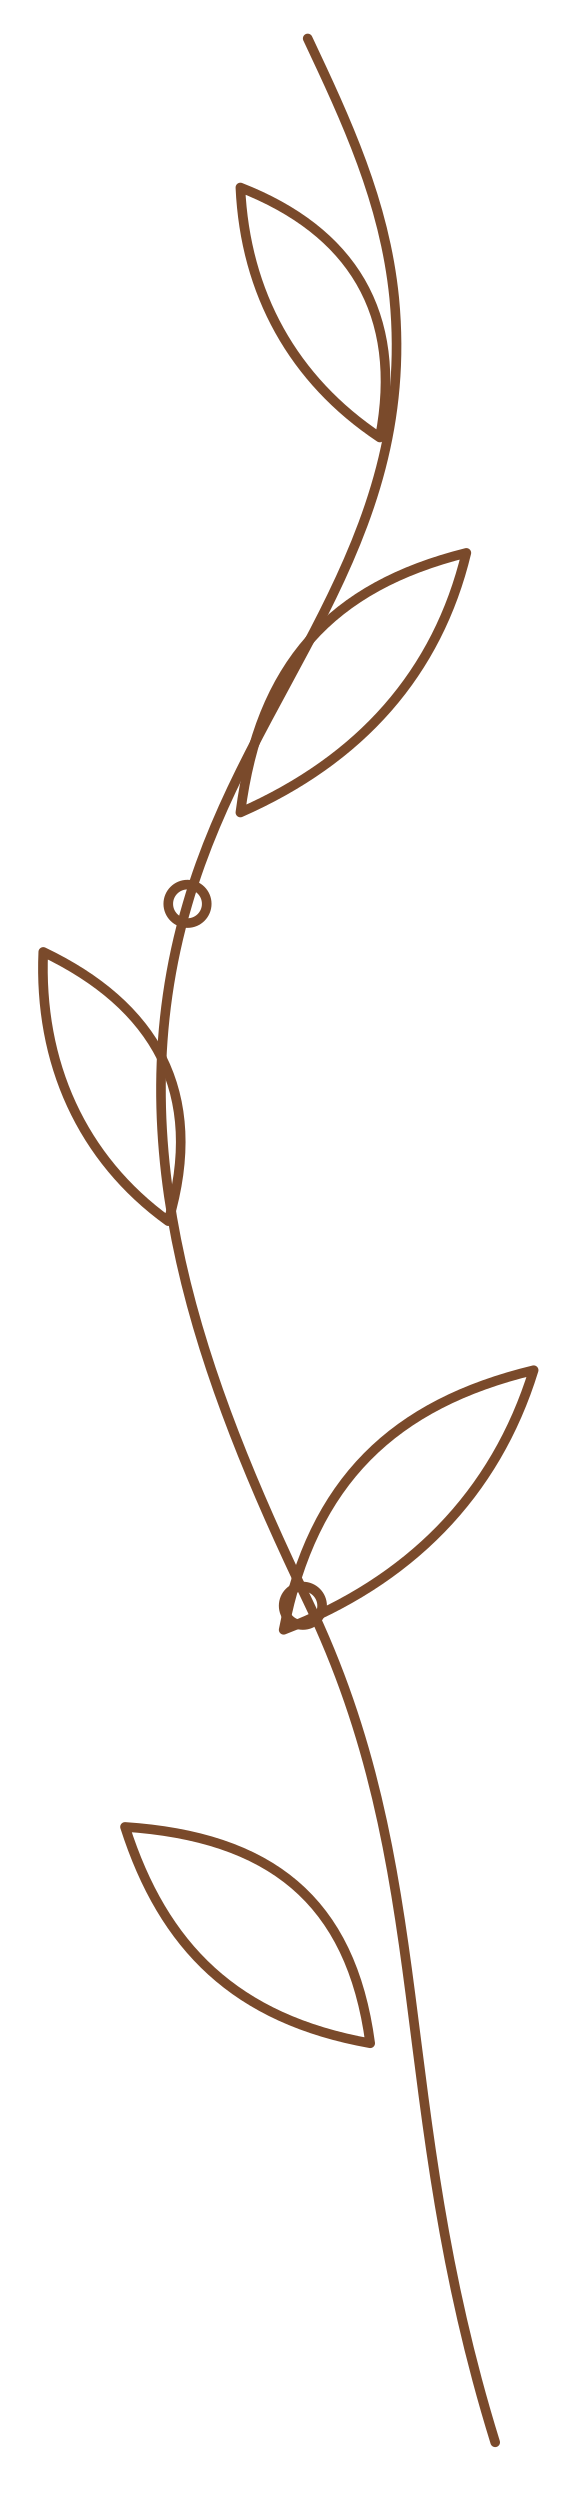
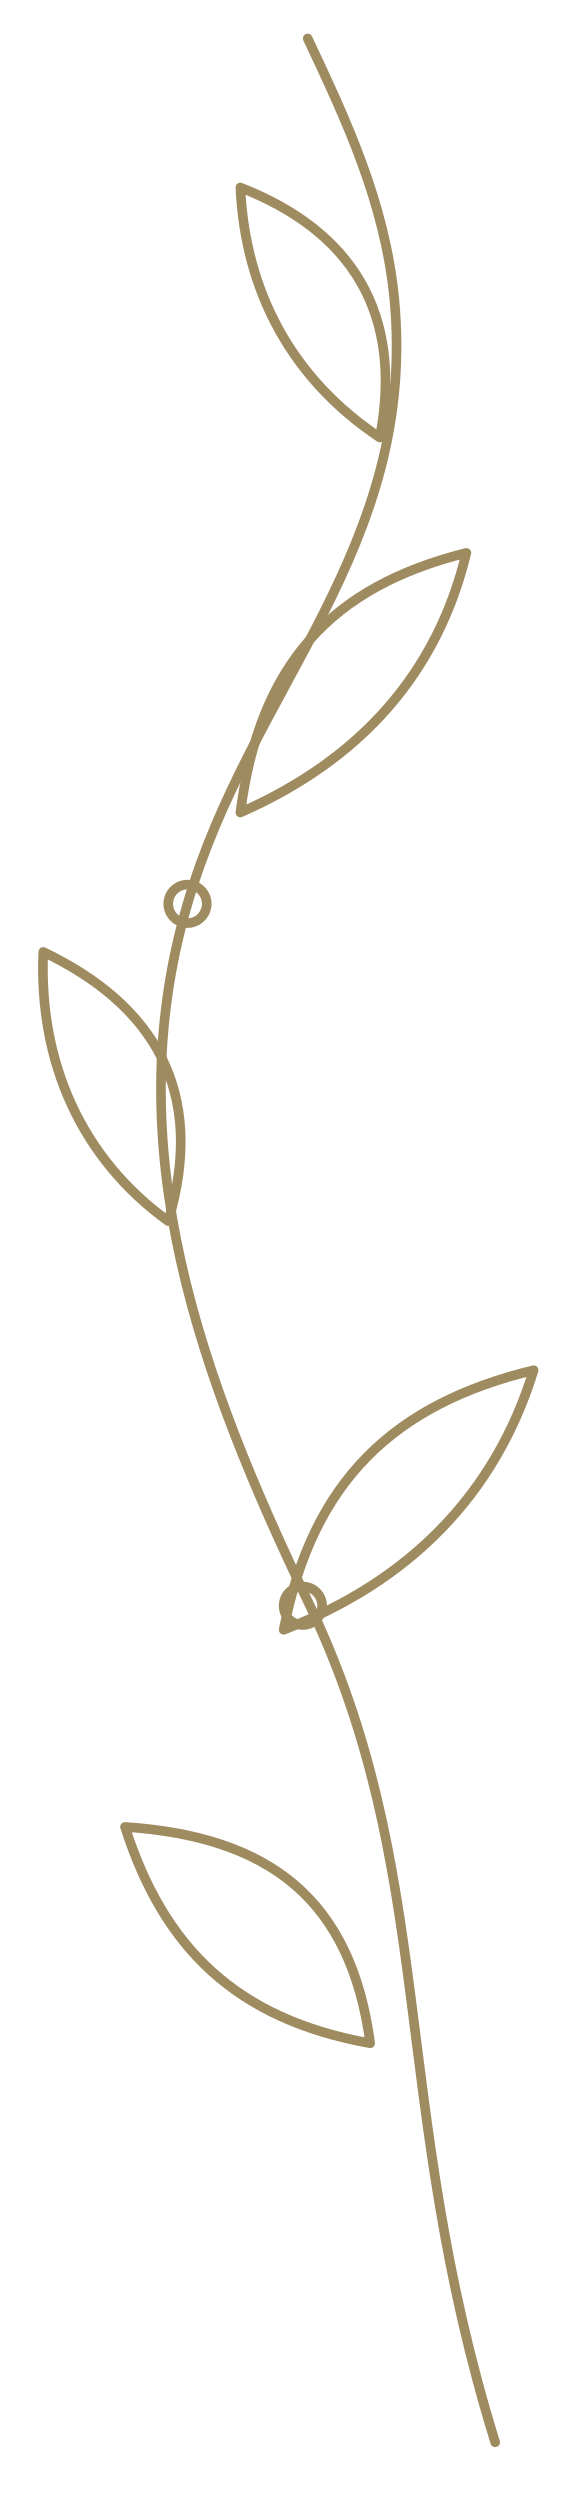
- <svg xmlns="http://www.w3.org/2000/svg" viewBox="0 0 120 520" fill="none" stroke="#7a4a2b" stroke-width="2" stroke-linecap="round" stroke-linejoin="round">
+ <svg xmlns="http://www.w3.org/2000/svg" viewBox="0 0 120 520" fill="none" stroke="#9f8b60" stroke-width="2" stroke-linecap="round" stroke-linejoin="round">
  <path d="M103 508C81 437 91 389 64 333 42 287 24 239 39 188 52 143 87 114 82 62 80 42 72 25 64 8" />
  <path d="M77 425c-28-5-43-20-51-45 30 2 47 15 51 45Zm-18-86c26-10 44-28 52-54-29 7-46 23-52 54ZM35 254C17 241 8 221 9 198c23 11 34 29 26 56Zm15-85c25-11 41-29 47-54-28 7-43 23-47 54ZM79 91C61 79 51 61 50 39c23 9 34 26 29 52Z" />
  <circle cx="63" cy="334" r="4" />
  <circle cx="39" cy="188" r="4" />
</svg>
